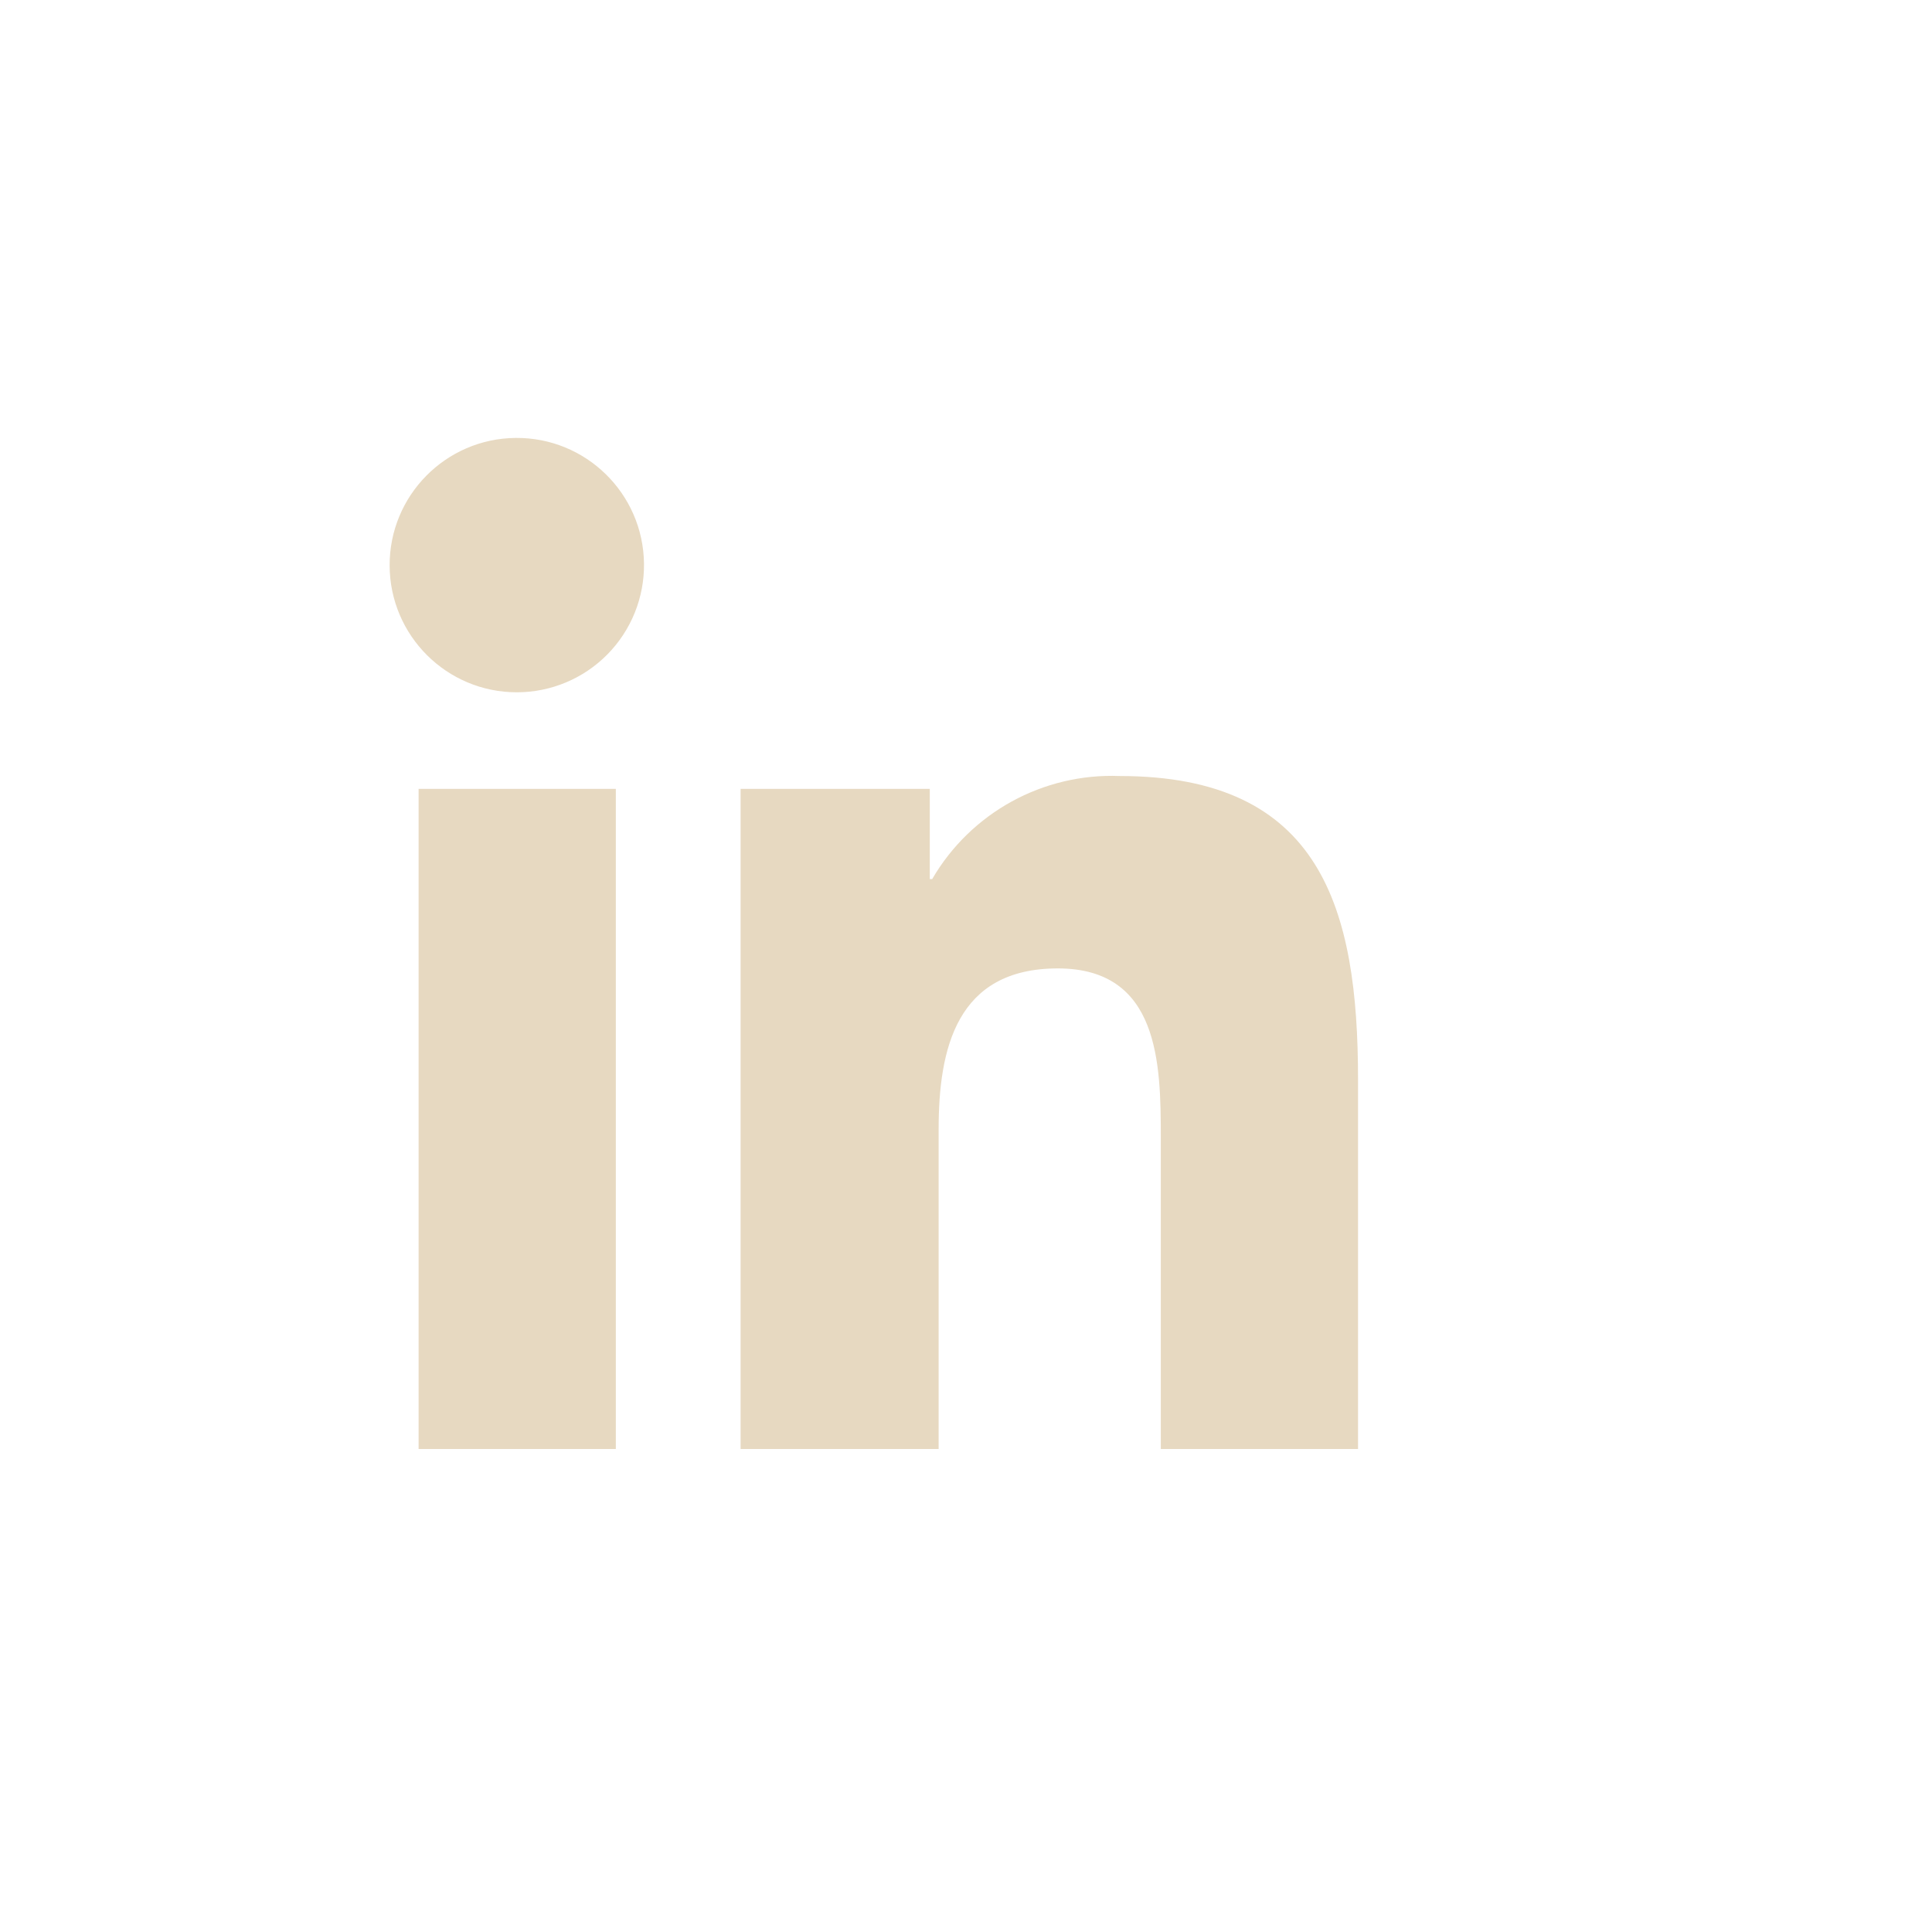
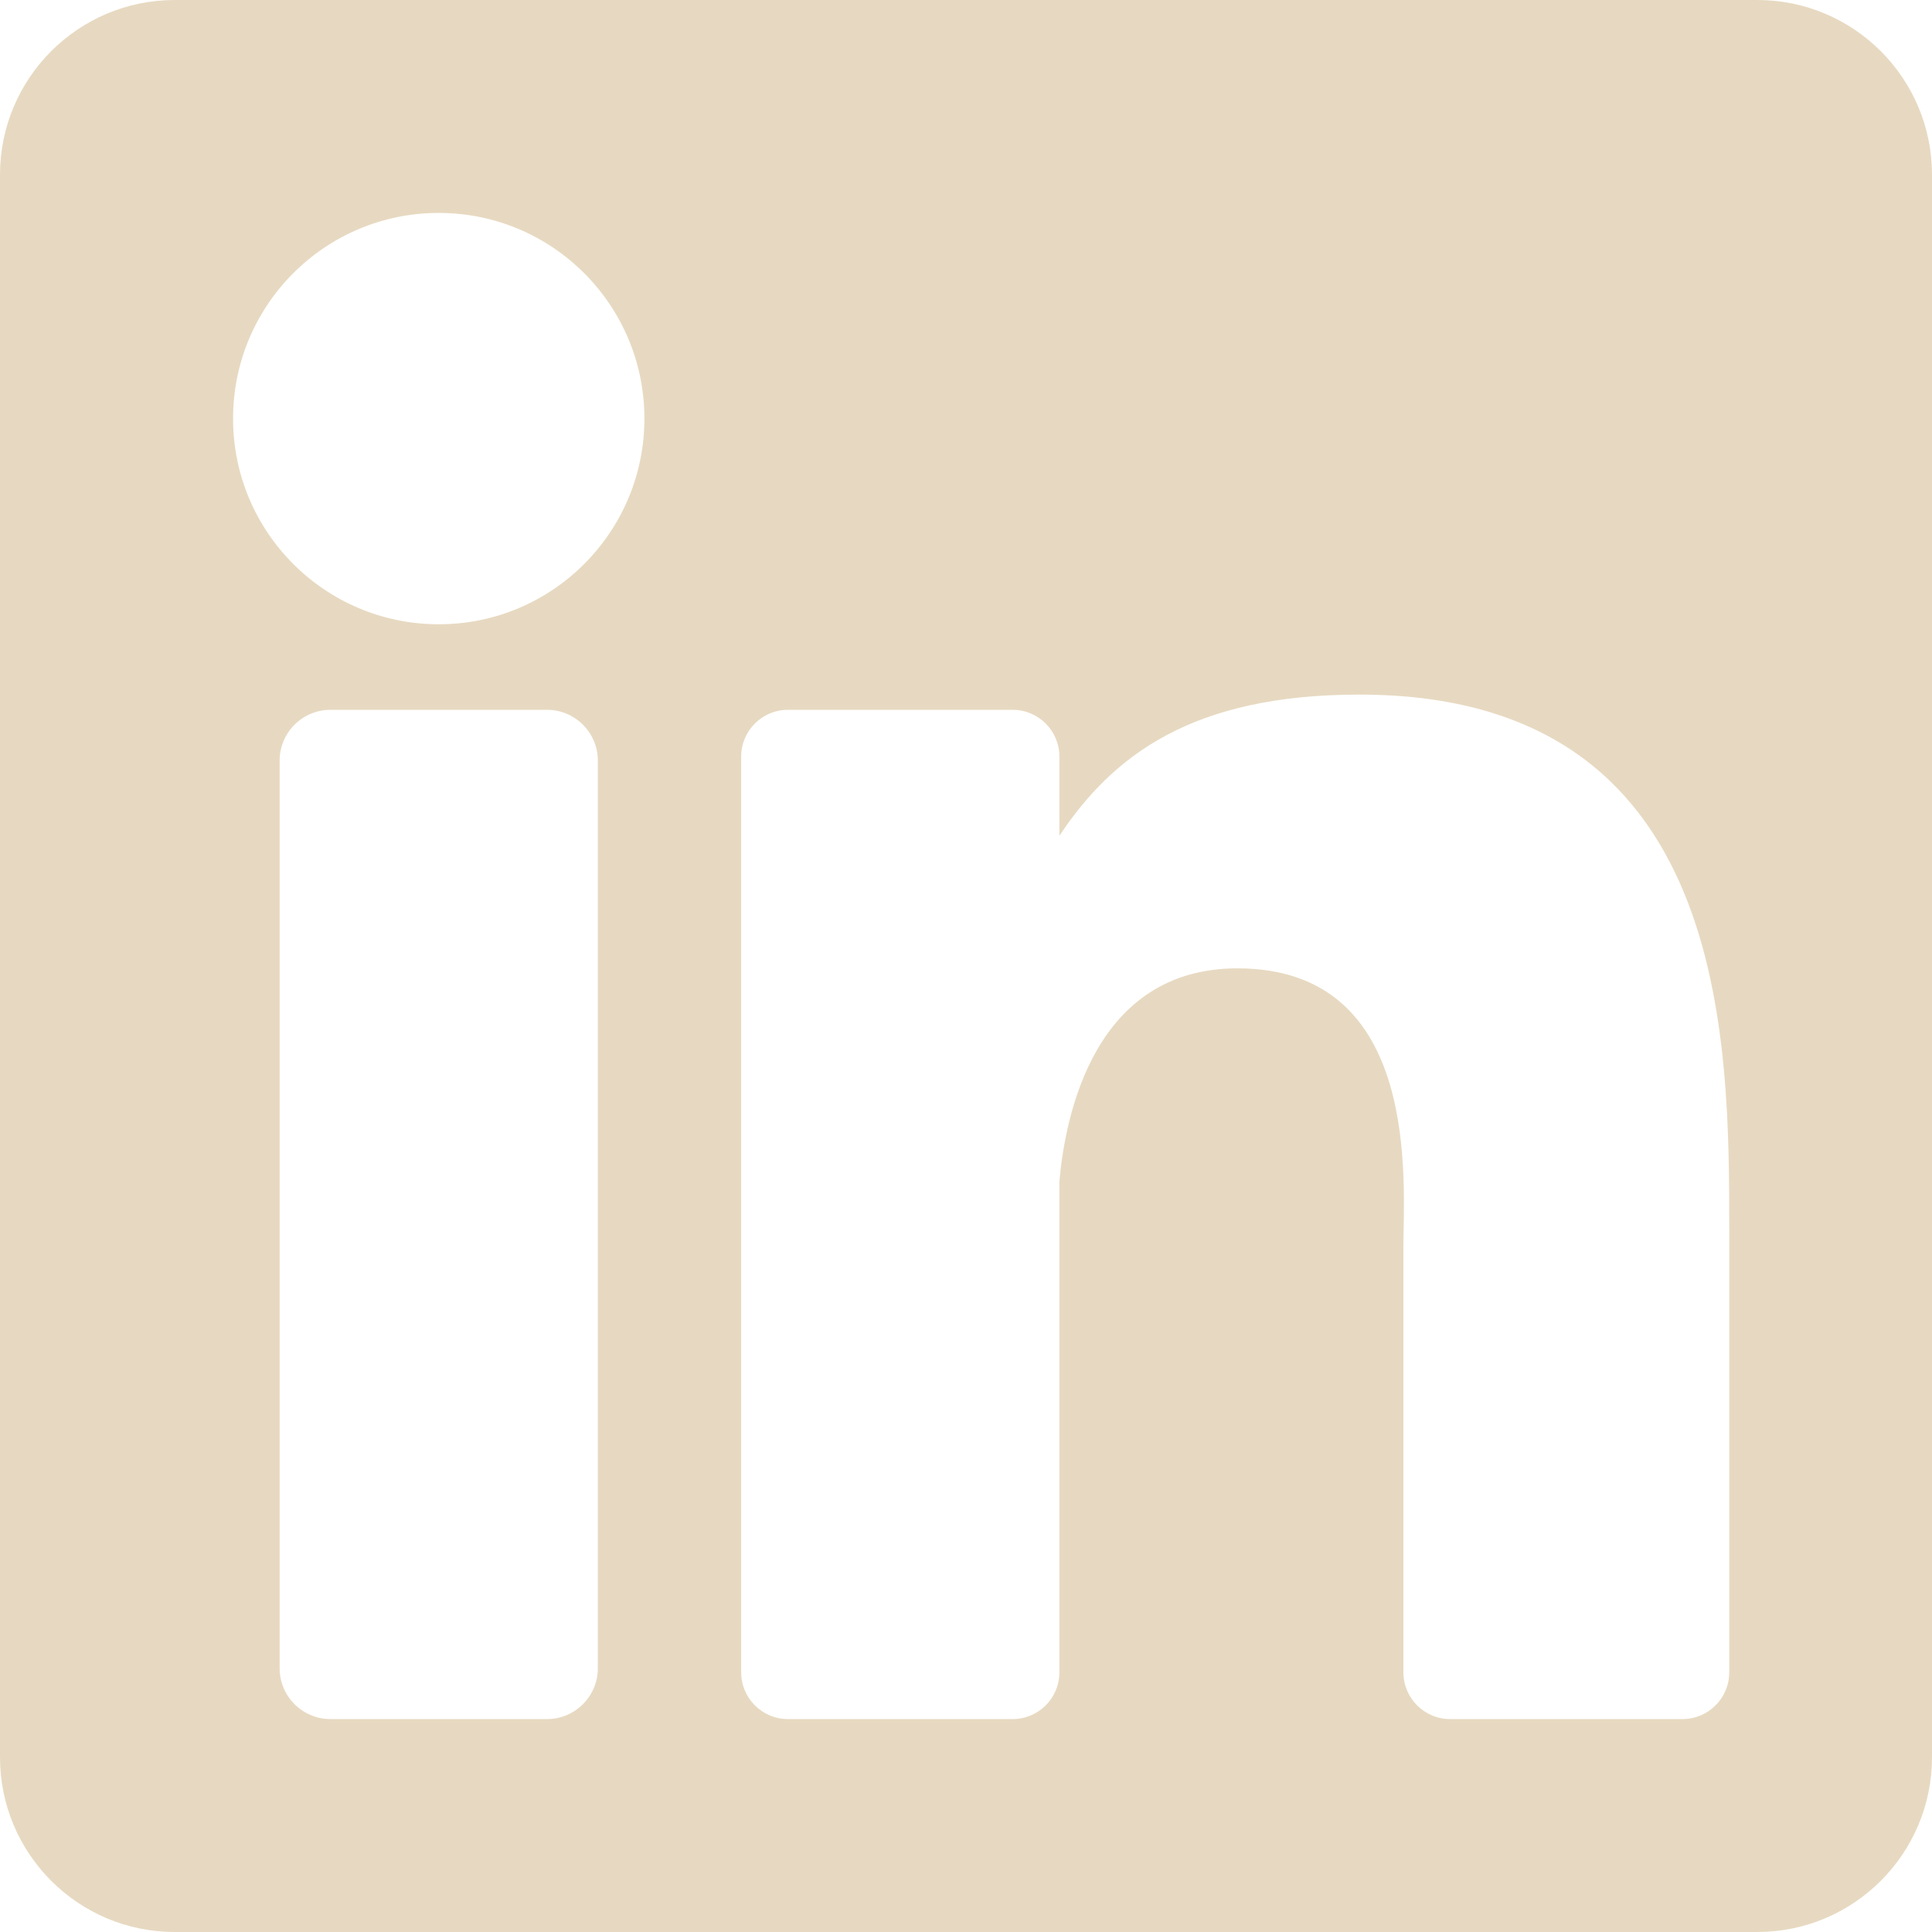
- <svg xmlns="http://www.w3.org/2000/svg" viewBox="0 0 24 24">
-   <path fill="#E7D9C1" d="M6.42 8.6A1.58 1.58 0 1 1 8 7a1.58 1.58 0 0 1-1.58 1.6ZM5.2 9.8h2.45V18H5.2Zm4 0h2.35v1.12h.03a2.58 2.58 0 0 1 2.33-1.28c2.5 0 2.96 1.64 2.96 3.77V18h-2.45v-3.87c0-.92-.02-2.1-1.28-2.1s-1.48 1-1.48 2V18H9.2Z" />
+ <svg xmlns="http://www.w3.org/2000/svg" fill="#E7D9C1" height="800px" width="800px" version="1.1" id="Layer_1" viewBox="0 0 382 382" xml:space="preserve">
+   <path fill="#E7D9C1" d="M347.445,0H34.555C15.471,0,0,15.471,0,34.555v312.889C0,366.529,15.471,382,34.555,382h312.889  C366.529,382,382,366.529,382,347.444V34.555C382,15.471,366.529,0,347.445,0z M118.207,329.844c0,5.554-4.502,10.056-10.056,10.056  H65.345c-5.554,0-10.056-4.502-10.056-10.056V150.403c0-5.554,4.502-10.056,10.056-10.056h42.806  c5.554,0,10.056,4.502,10.056,10.056V329.844z M86.748,123.432c-22.459,0-40.666-18.207-40.666-40.666S64.289,42.1,86.748,42.1  s40.666,18.207,40.666,40.666S109.208,123.432,86.748,123.432z M341.91,330.654c0,5.106-4.14,9.246-9.246,9.246H286.73  c-5.106,0-9.246-4.14-9.246-9.246v-84.168c0-12.556,3.683-55.021-32.813-55.021c-28.309,0-34.051,29.066-35.204,42.11v97.079  c0,5.106-4.139,9.246-9.246,9.246h-44.426c-5.106,0-9.246-4.14-9.246-9.246V149.593c0-5.106,4.14-9.246,9.246-9.246h44.426  c5.106,0,9.246,4.14,9.246,9.246v15.655c10.497-15.753,26.097-27.912,59.312-27.912c73.552,0,73.131,68.716,73.131,106.472  L341.91,330.654L341.91,330.654z" />
</svg>
